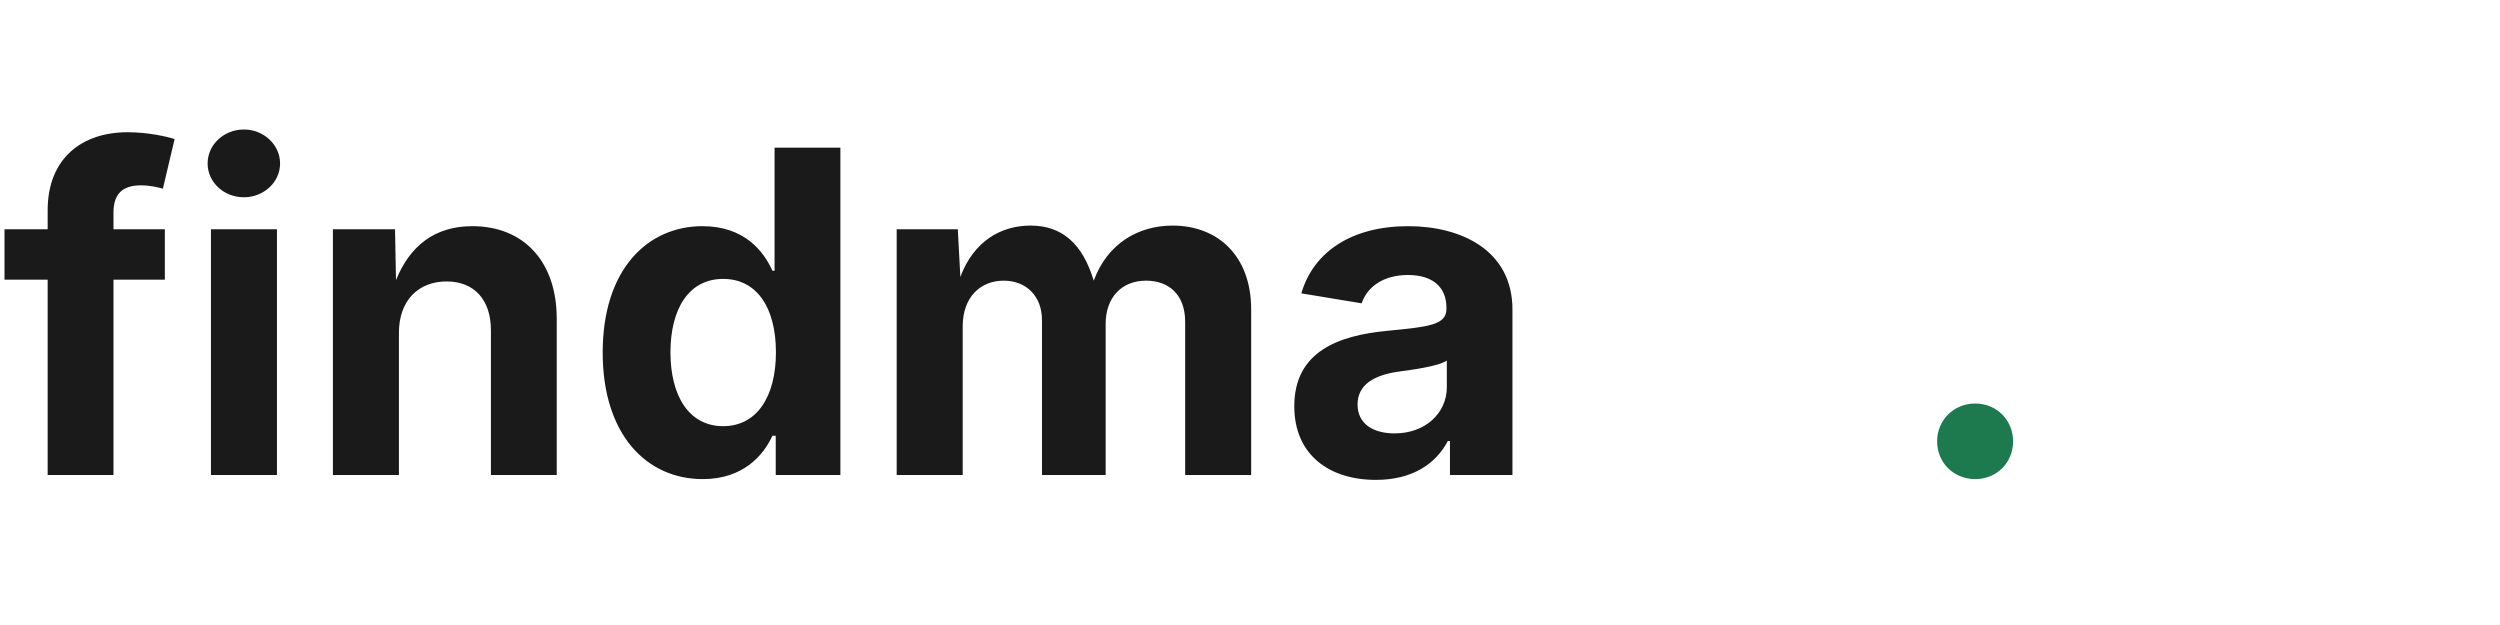
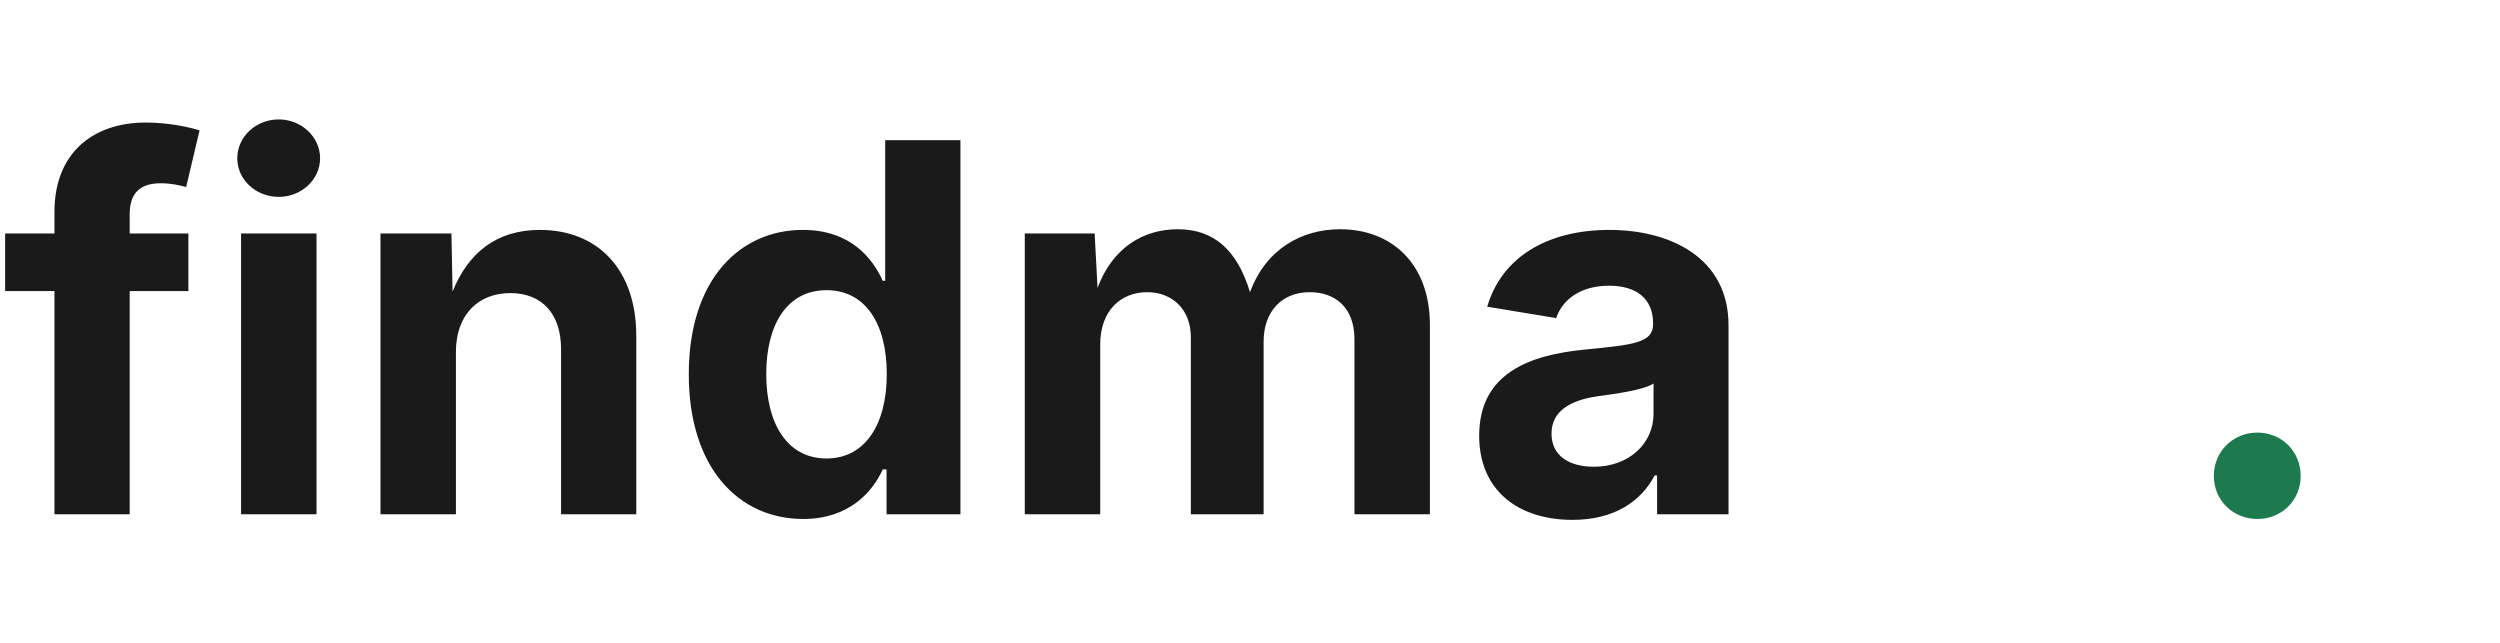
- <svg xmlns="http://www.w3.org/2000/svg" viewBox="0 0 200 50" width="400" height="100">
-   <text x="0" y="38" font-family="Inter, system-ui, sans-serif" font-size="36" font-weight="700" fill="#1A1A1A">findma</text>
-   <text x="152" y="38" font-family="Inter, system-ui, sans-serif" font-size="36" font-weight="700" fill="#1D7A4F">.</text>
+ <svg xmlns="http://www.w3.org/2000/svg" viewBox="0 0 175 45" width="175" height="45">
+   <text x="0" y="36" font-family="Inter, system-ui, sans-serif" font-size="36" font-weight="700" fill="#1A1A1A">findma</text>
+   <text x="152" y="36" font-family="Inter, system-ui, sans-serif" font-size="36" font-weight="700" fill="#1D7A4F">.</text>
</svg>
